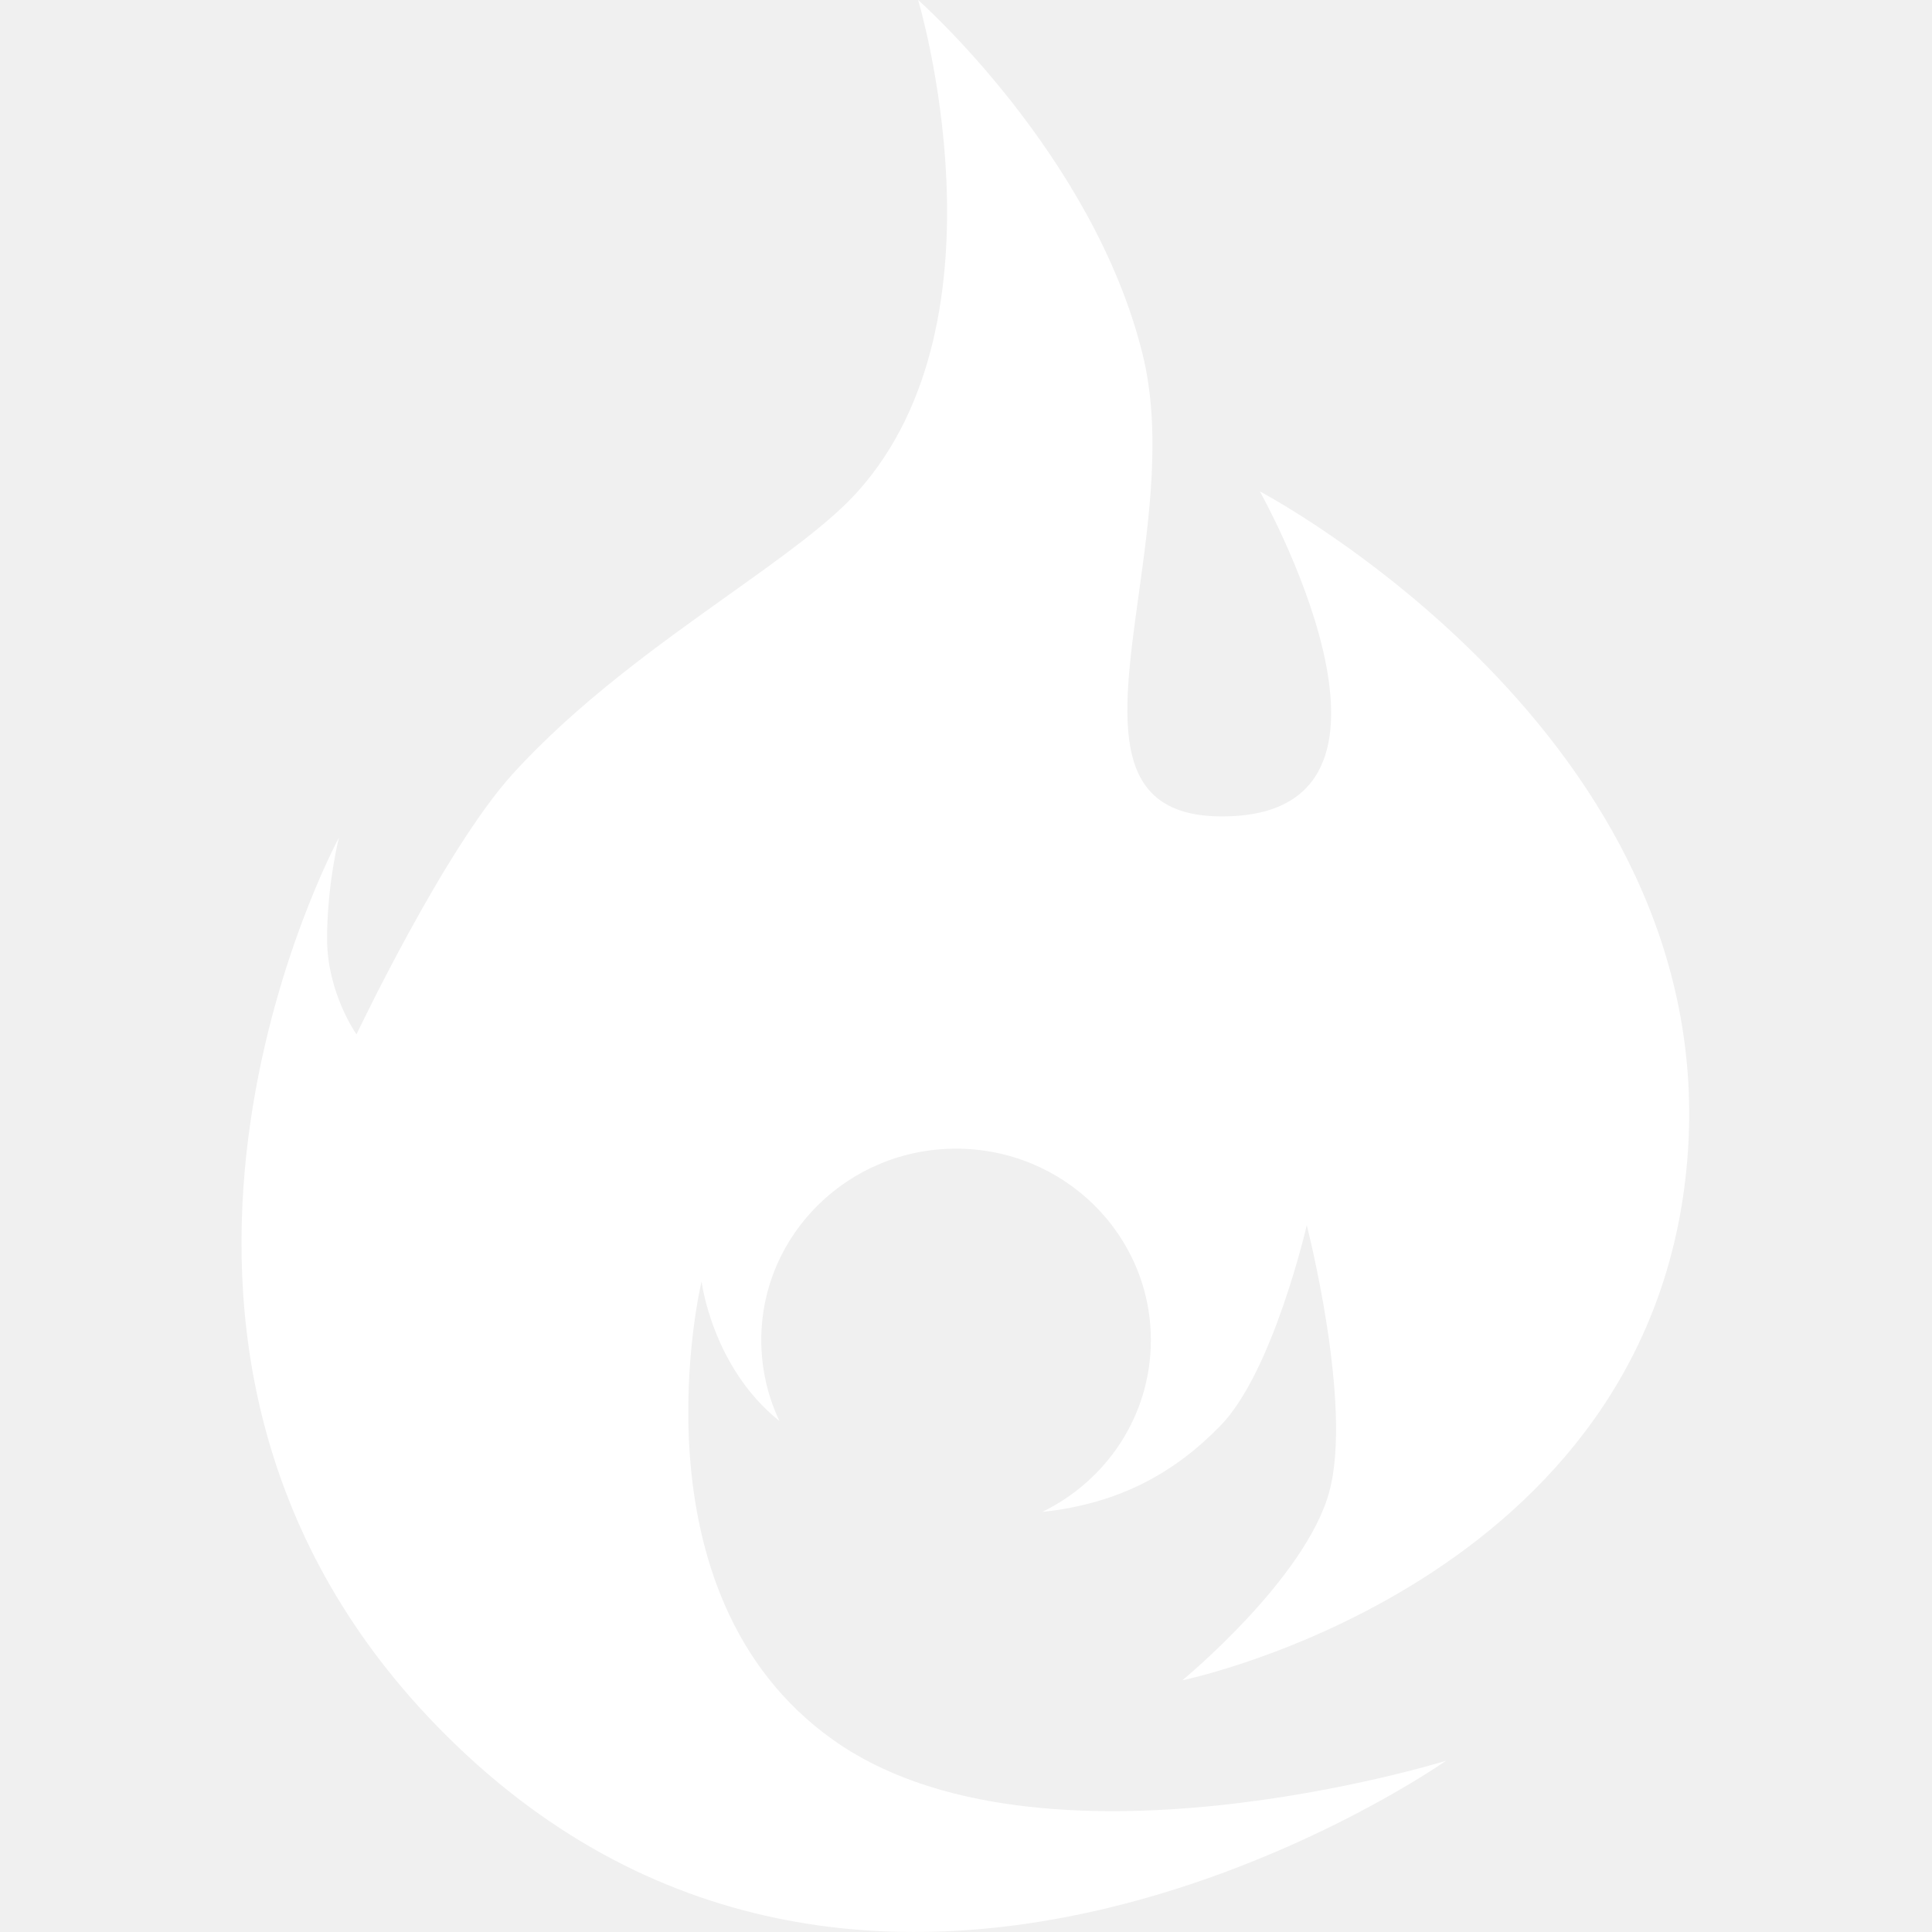
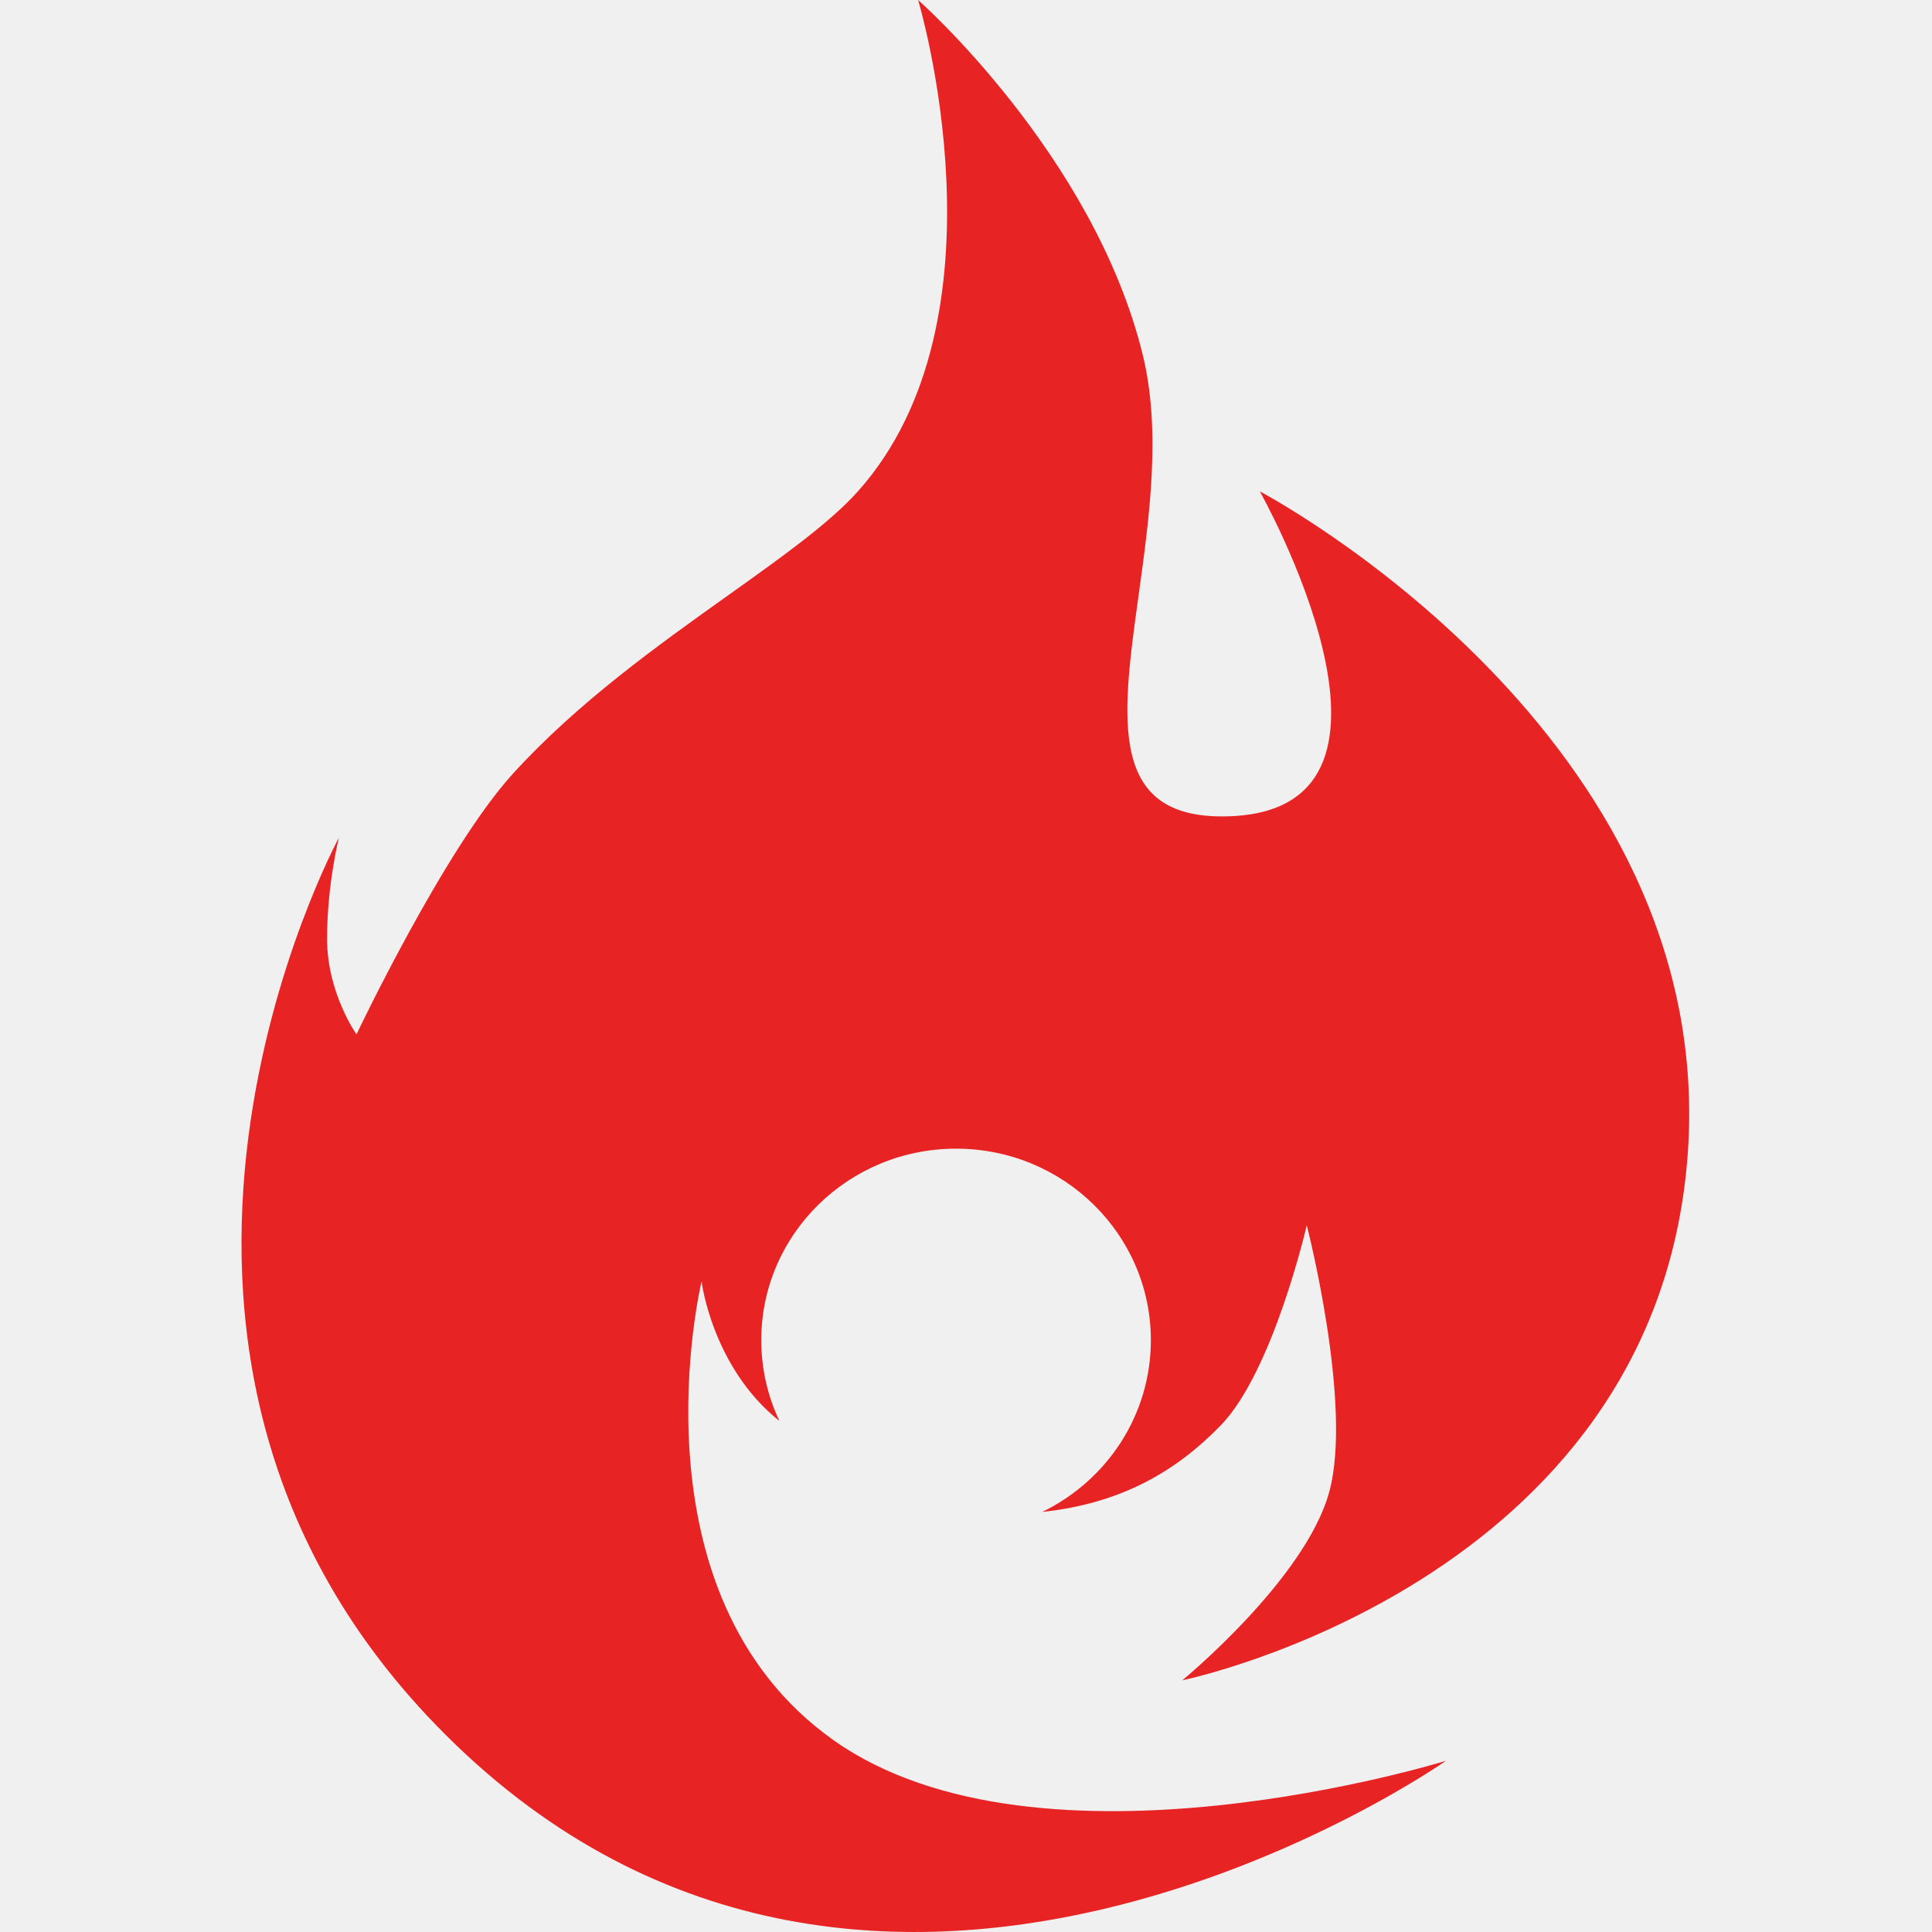
<svg xmlns="http://www.w3.org/2000/svg" width="512" height="512" viewBox="0 0 512 512" fill="none">
-   <path fill-rule="evenodd" clip-rule="evenodd" d="M352.258 395.394C358.584 372.263 346.305 324.71 346.305 324.71C346.305 324.71 337.399 363.449 323.483 377.767C311.611 389.98 297.066 398.451 276.206 400.677C293.261 392.393 304.99 375.12 304.99 355.155C304.99 327.129 281.878 304.409 253.368 304.409C224.858 304.409 201.745 327.129 201.745 355.155C201.745 362.809 203.47 370.068 206.557 376.576C188.725 362.37 185.921 339.594 185.921 339.594C185.921 339.594 166.009 422.264 220.875 461.152C275.74 500.04 383.219 466.614 383.219 466.614C383.219 466.614 229.41 574.837 115.436 457.05C17.257 355.584 89.811 222.003 89.811 222.003C89.811 222.003 86.678 234.395 86.678 248.78C86.678 263.165 94.477 274.11 94.477 274.11C94.477 274.11 117.742 225.071 135.848 205.128C152.984 186.254 174.465 170.946 193.019 157.724C207.301 147.546 219.849 138.604 227.343 130.223C268.62 84.069 243.311 0 243.311 0C243.311 0 289.841 41.02 302.831 93.998C307.783 114.192 304.597 137.169 301.749 157.716C297.125 191.072 293.388 218.025 326.793 216.276C380.775 213.449 333.866 130.223 333.866 130.223C333.866 130.223 456.318 194.583 447.17 307.145C438.021 419.707 313.324 445.297 313.324 445.297C313.324 445.297 345.931 418.525 352.258 395.394Z" fill="white" />
+   <path fill-rule="evenodd" clip-rule="evenodd" d="M352.258 395.394C358.584 372.263 346.305 324.71 346.305 324.71C346.305 324.71 337.399 363.449 323.483 377.767C311.611 389.98 297.066 398.451 276.206 400.677C293.261 392.393 304.99 375.12 304.99 355.155C304.99 327.129 281.878 304.409 253.368 304.409C224.858 304.409 201.745 327.129 201.745 355.155C201.745 362.809 203.47 370.068 206.557 376.576C188.725 362.37 185.921 339.594 185.921 339.594C185.921 339.594 166.009 422.264 220.875 461.152C275.74 500.04 383.219 466.614 383.219 466.614C383.219 466.614 229.41 574.837 115.436 457.05C17.257 355.584 89.811 222.003 89.811 222.003C89.811 222.003 86.678 234.395 86.678 248.78C86.678 263.165 94.477 274.11 94.477 274.11C94.477 274.11 117.742 225.071 135.848 205.128C152.984 186.254 174.465 170.946 193.019 157.724C207.301 147.546 219.849 138.604 227.343 130.223C268.62 84.069 243.311 0 243.311 0C243.311 0 289.841 41.02 302.831 93.998C307.783 114.192 304.597 137.169 301.749 157.716C297.125 191.072 293.388 218.025 326.793 216.276C380.775 213.449 333.866 130.223 333.866 130.223C333.866 130.223 456.318 194.583 447.17 307.145C438.021 419.707 313.324 445.297 313.324 445.297C313.324 445.297 345.931 418.525 352.258 395.394Z" fill="#E72324" />
</svg>
